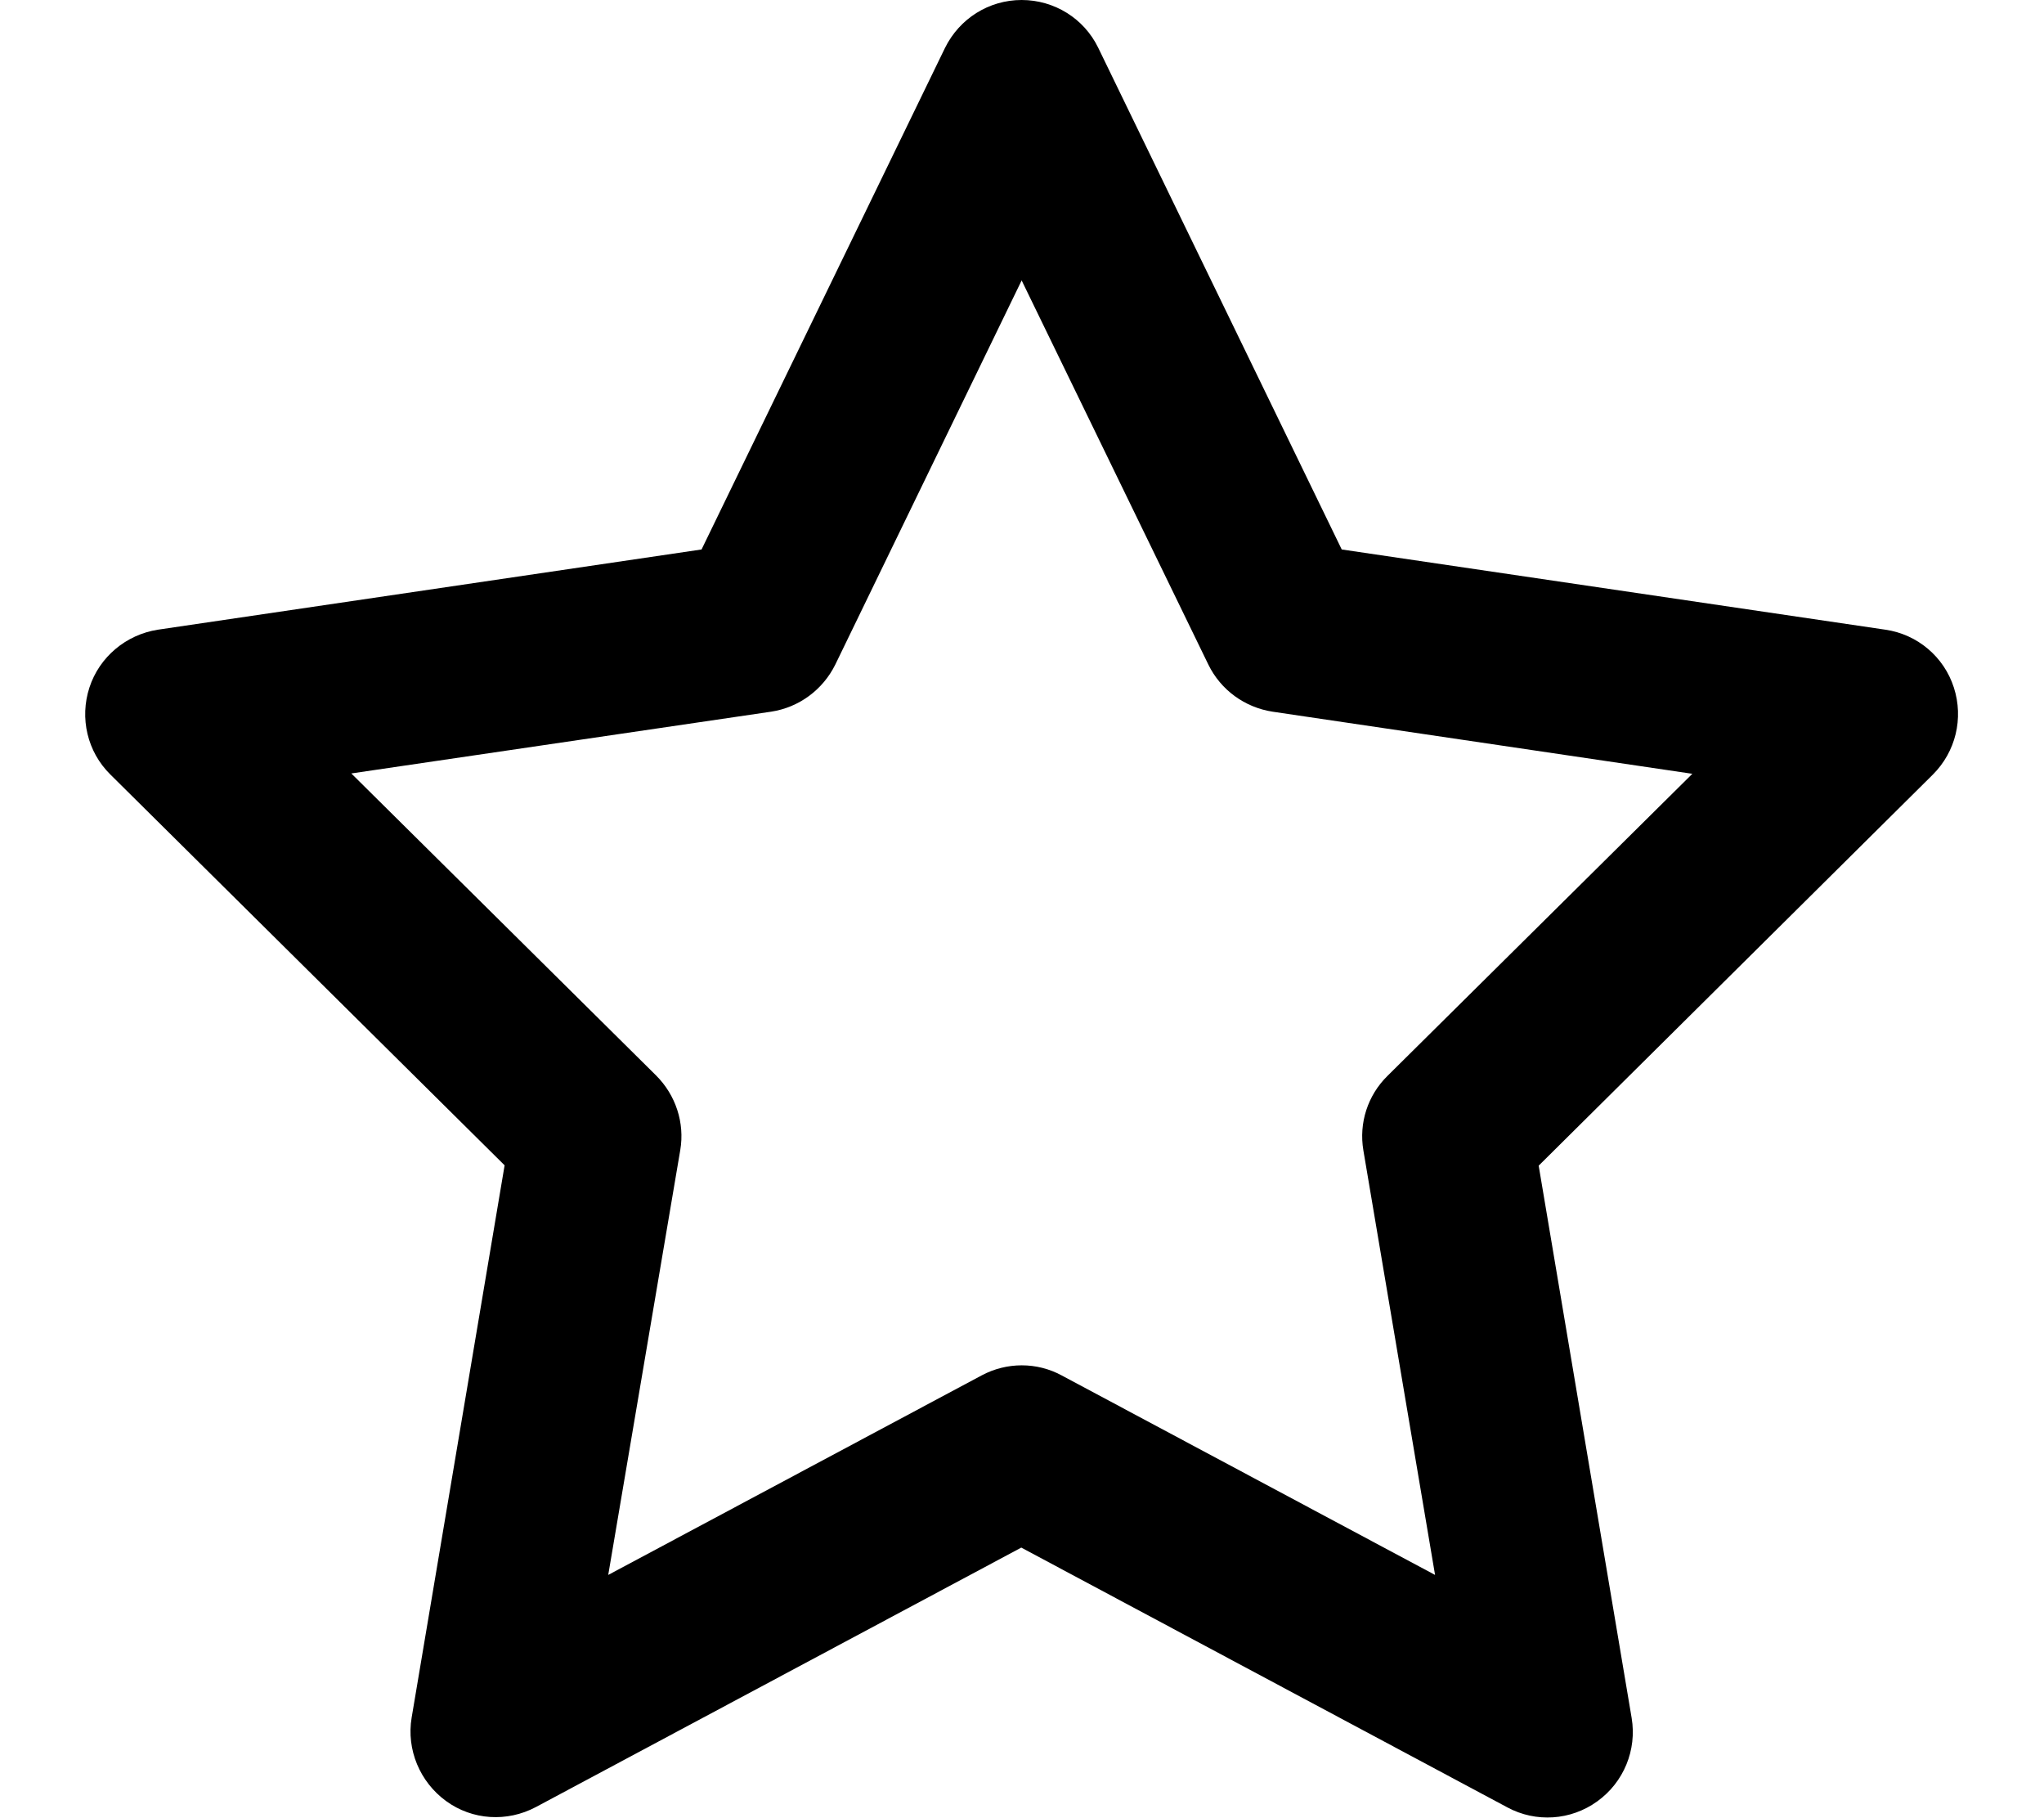
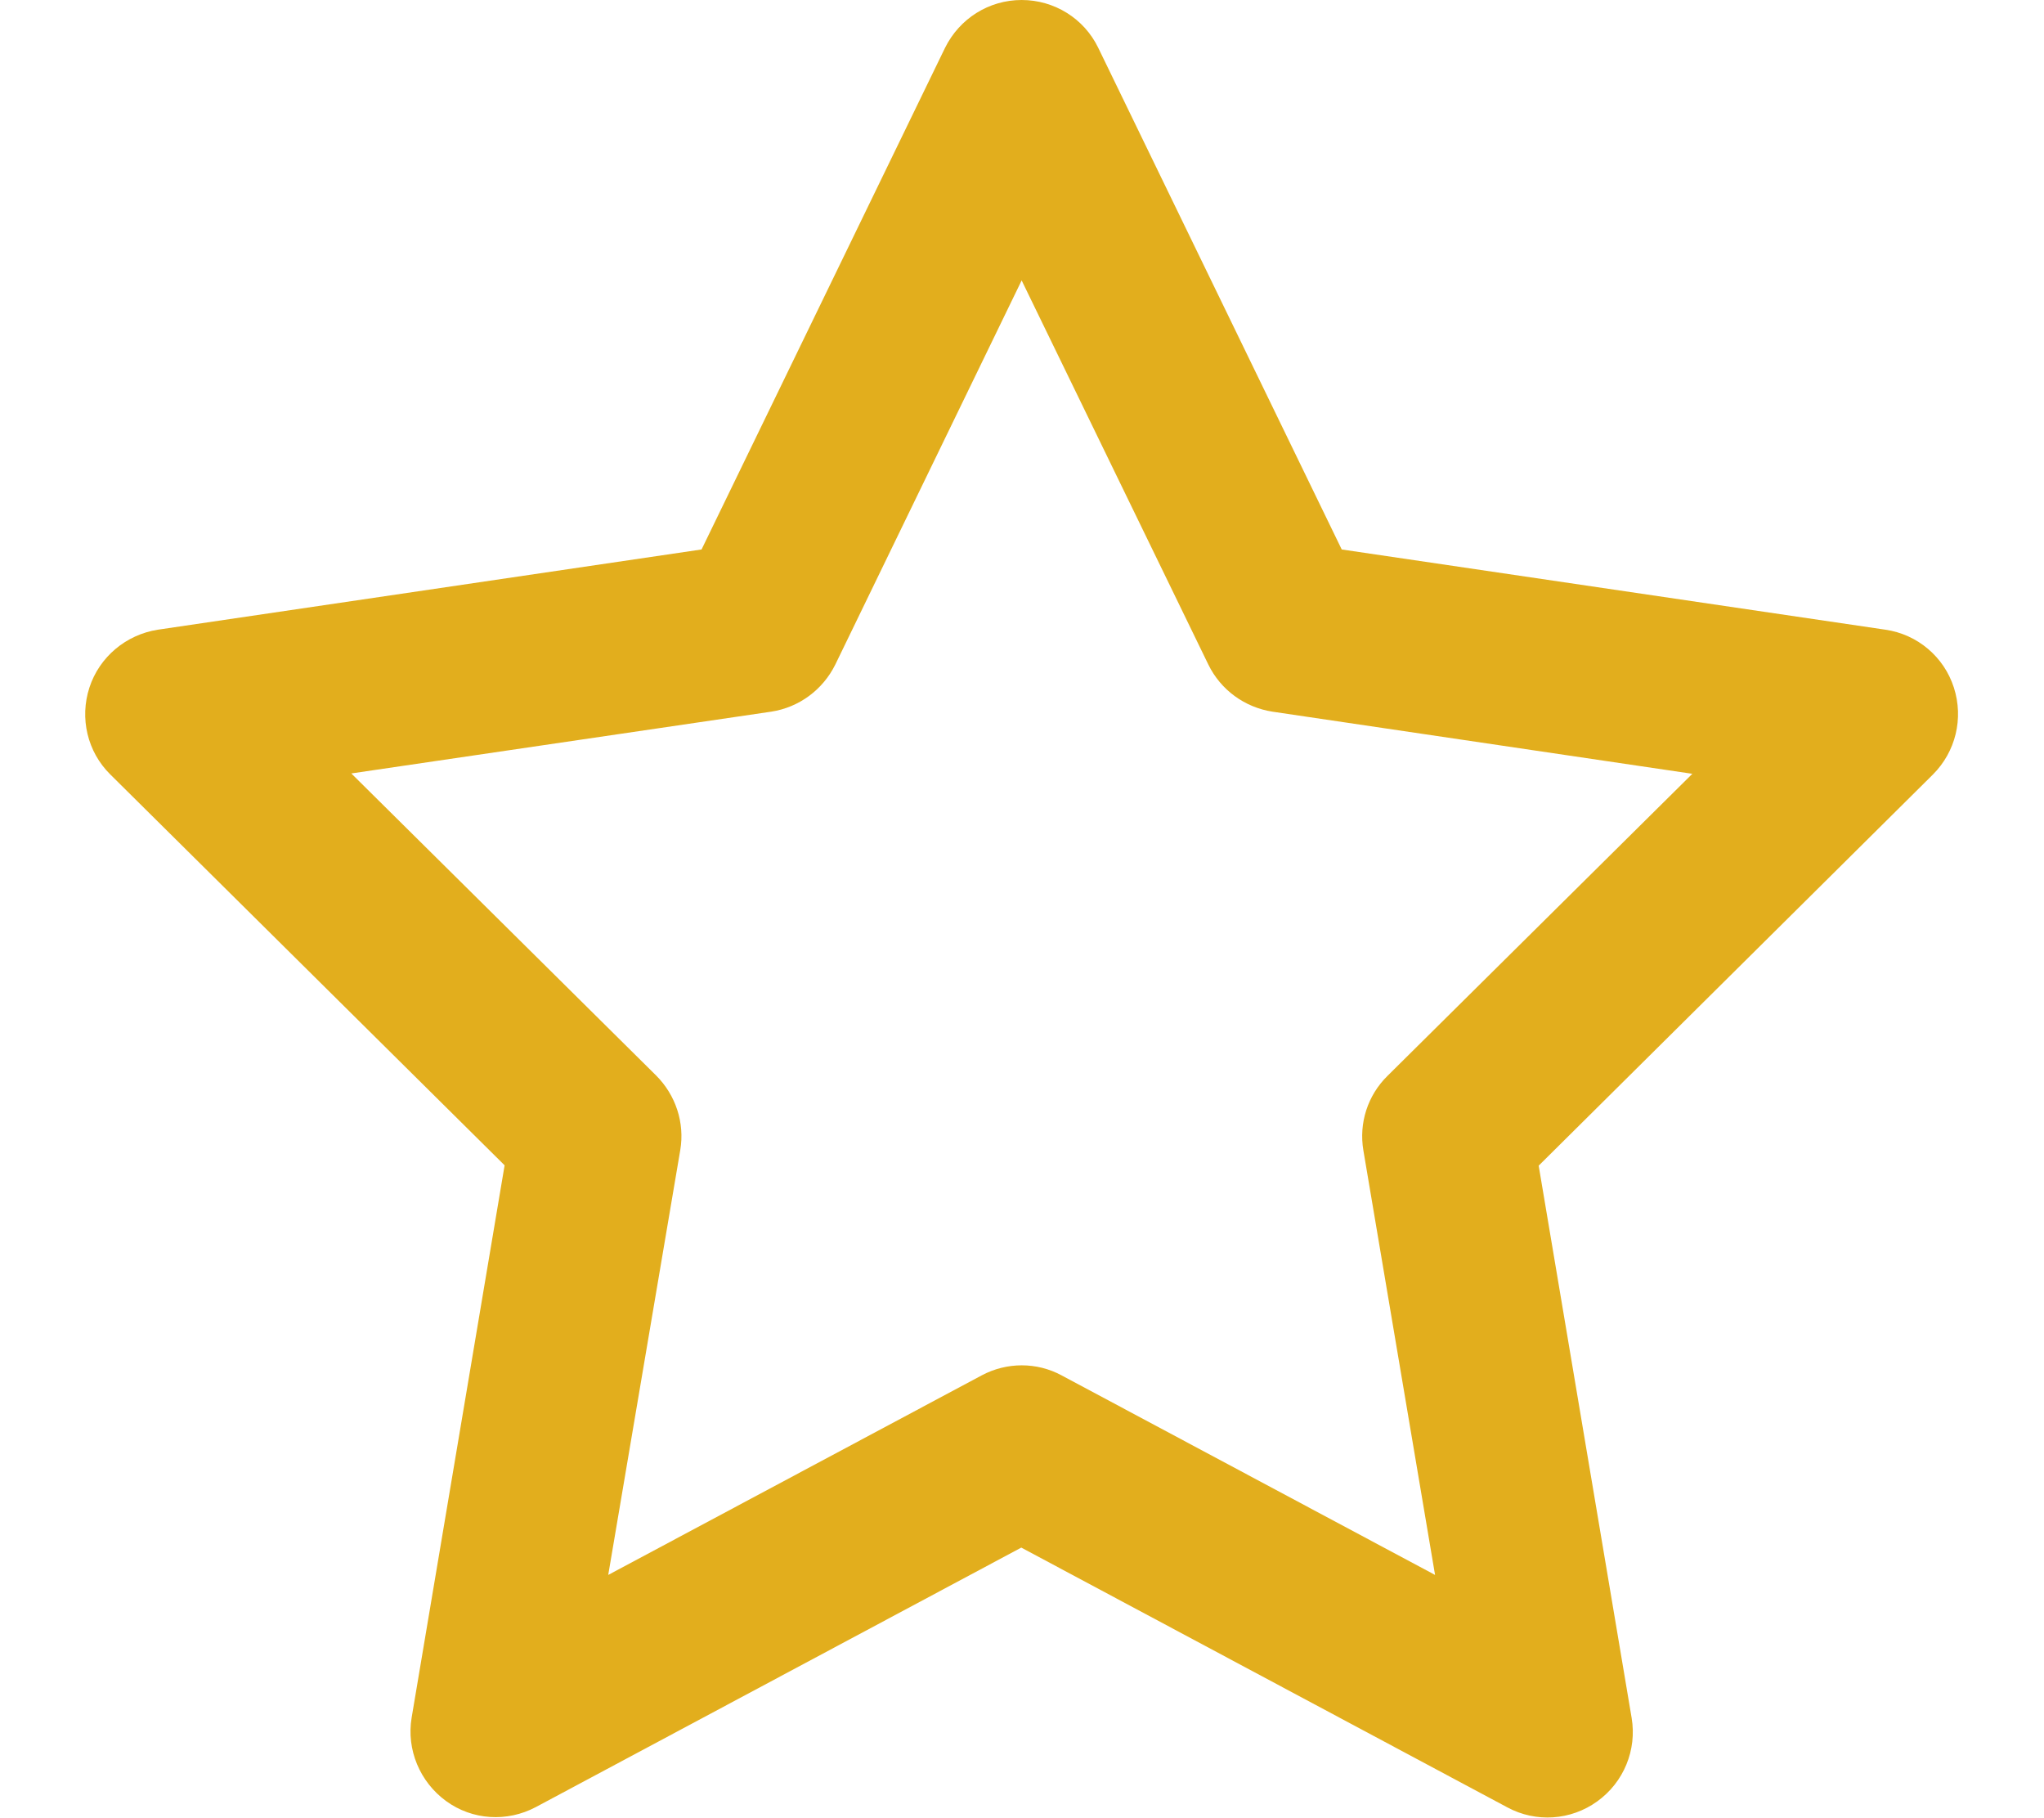
- <svg xmlns="http://www.w3.org/2000/svg" viewBox="0 0 576 512">
+ <svg xmlns="http://www.w3.org/2000/svg" style="fill: #E2AE1D" viewBox="0 0 576 512">
  <path d="M287.9 0c9.2 0 17.6 5.2 21.6 13.5l68.6 141.3 153.2 22.6c9 1.3 16.5 7.6 19.3 16.3s.5 18.1-5.9 24.5L433.6 328.4l26.2 155.6c1.5 9-2.2 18.1-9.7 23.5s-17.3 6-25.3 1.7l-137-73.2L151 509.1c-8.1 4.3-17.9 3.7-25.3-1.7s-11.2-14.5-9.7-23.5l26.2-155.6L31.1 218.2c-6.5-6.4-8.7-15.9-5.9-24.5s10.3-14.9 19.3-16.3l153.2-22.6L266.3 13.5C270.4 5.2 278.7 0 287.9 0zm0 79L235.4 187.2c-3.5 7.1-10.2 12.1-18.1 13.3L99 217.9 184.9 303c5.5 5.5 8.1 13.3 6.8 21L171.4 443.7l105.2-56.2c7.1-3.8 15.6-3.8 22.6 0l105.2 56.2L384.2 324.1c-1.3-7.7 1.2-15.5 6.8-21l85.9-85.1L358.6 200.5c-7.8-1.2-14.6-6.1-18.1-13.3L287.9 79z" />
</svg>
